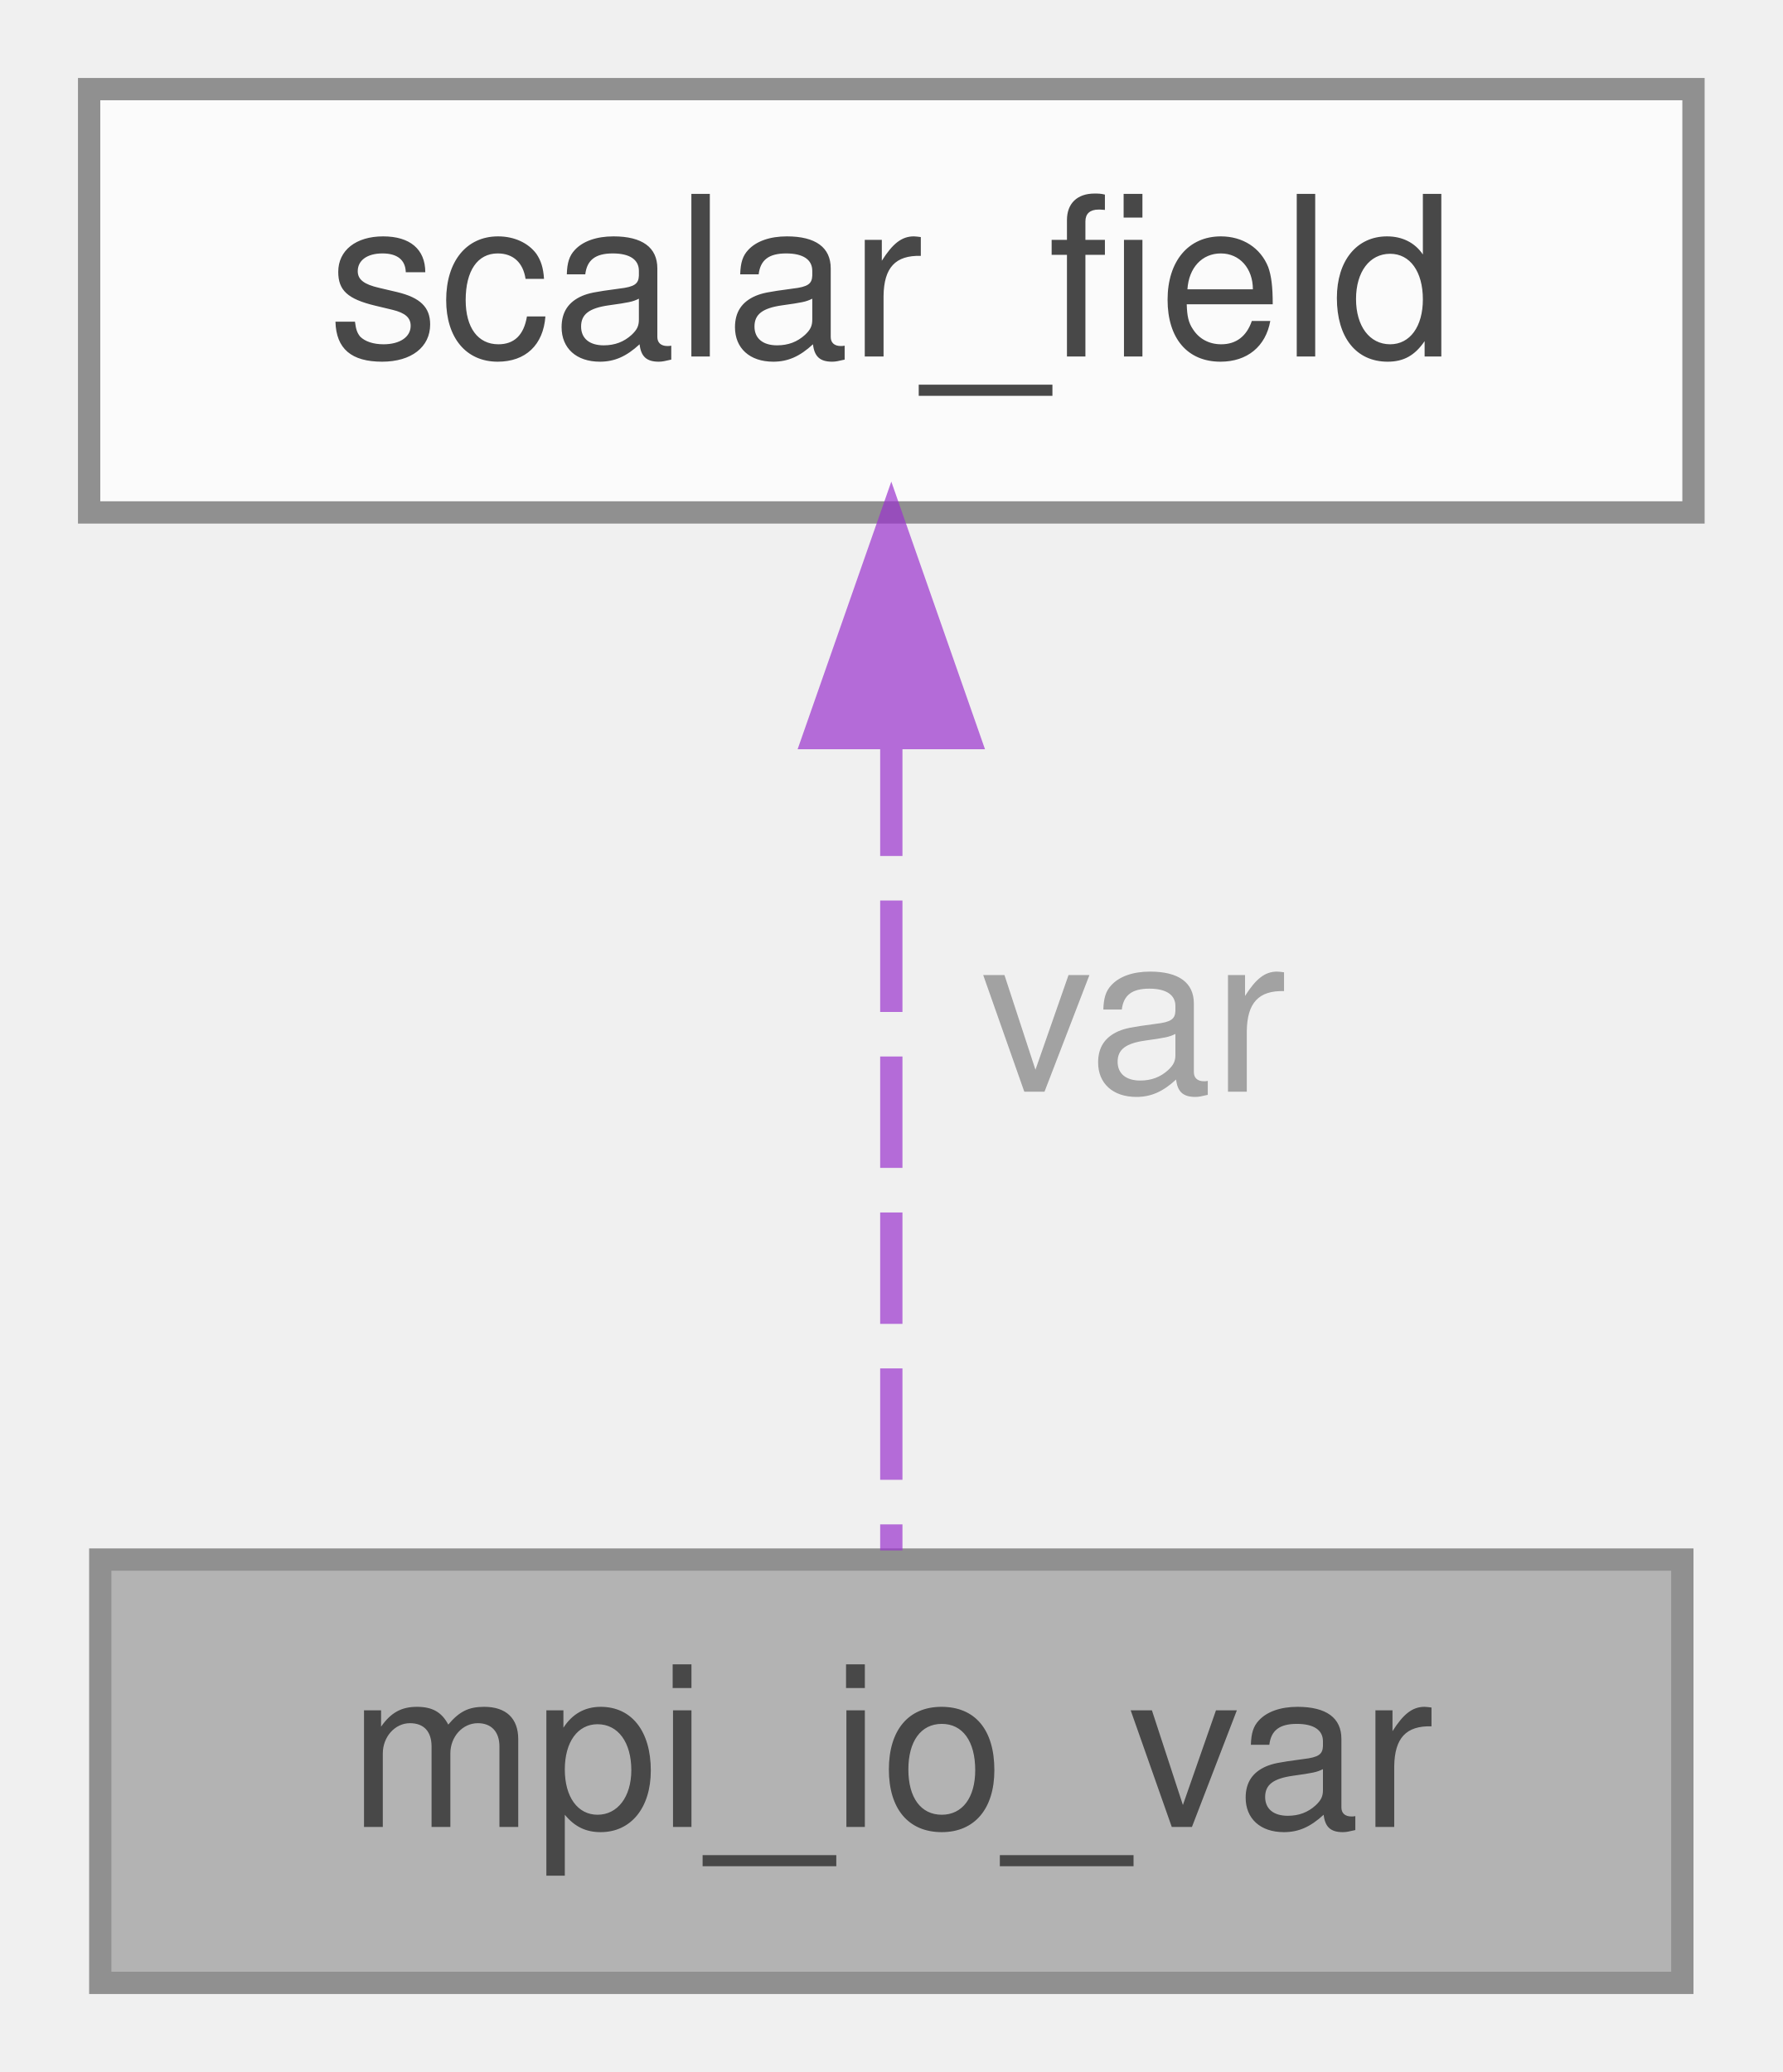
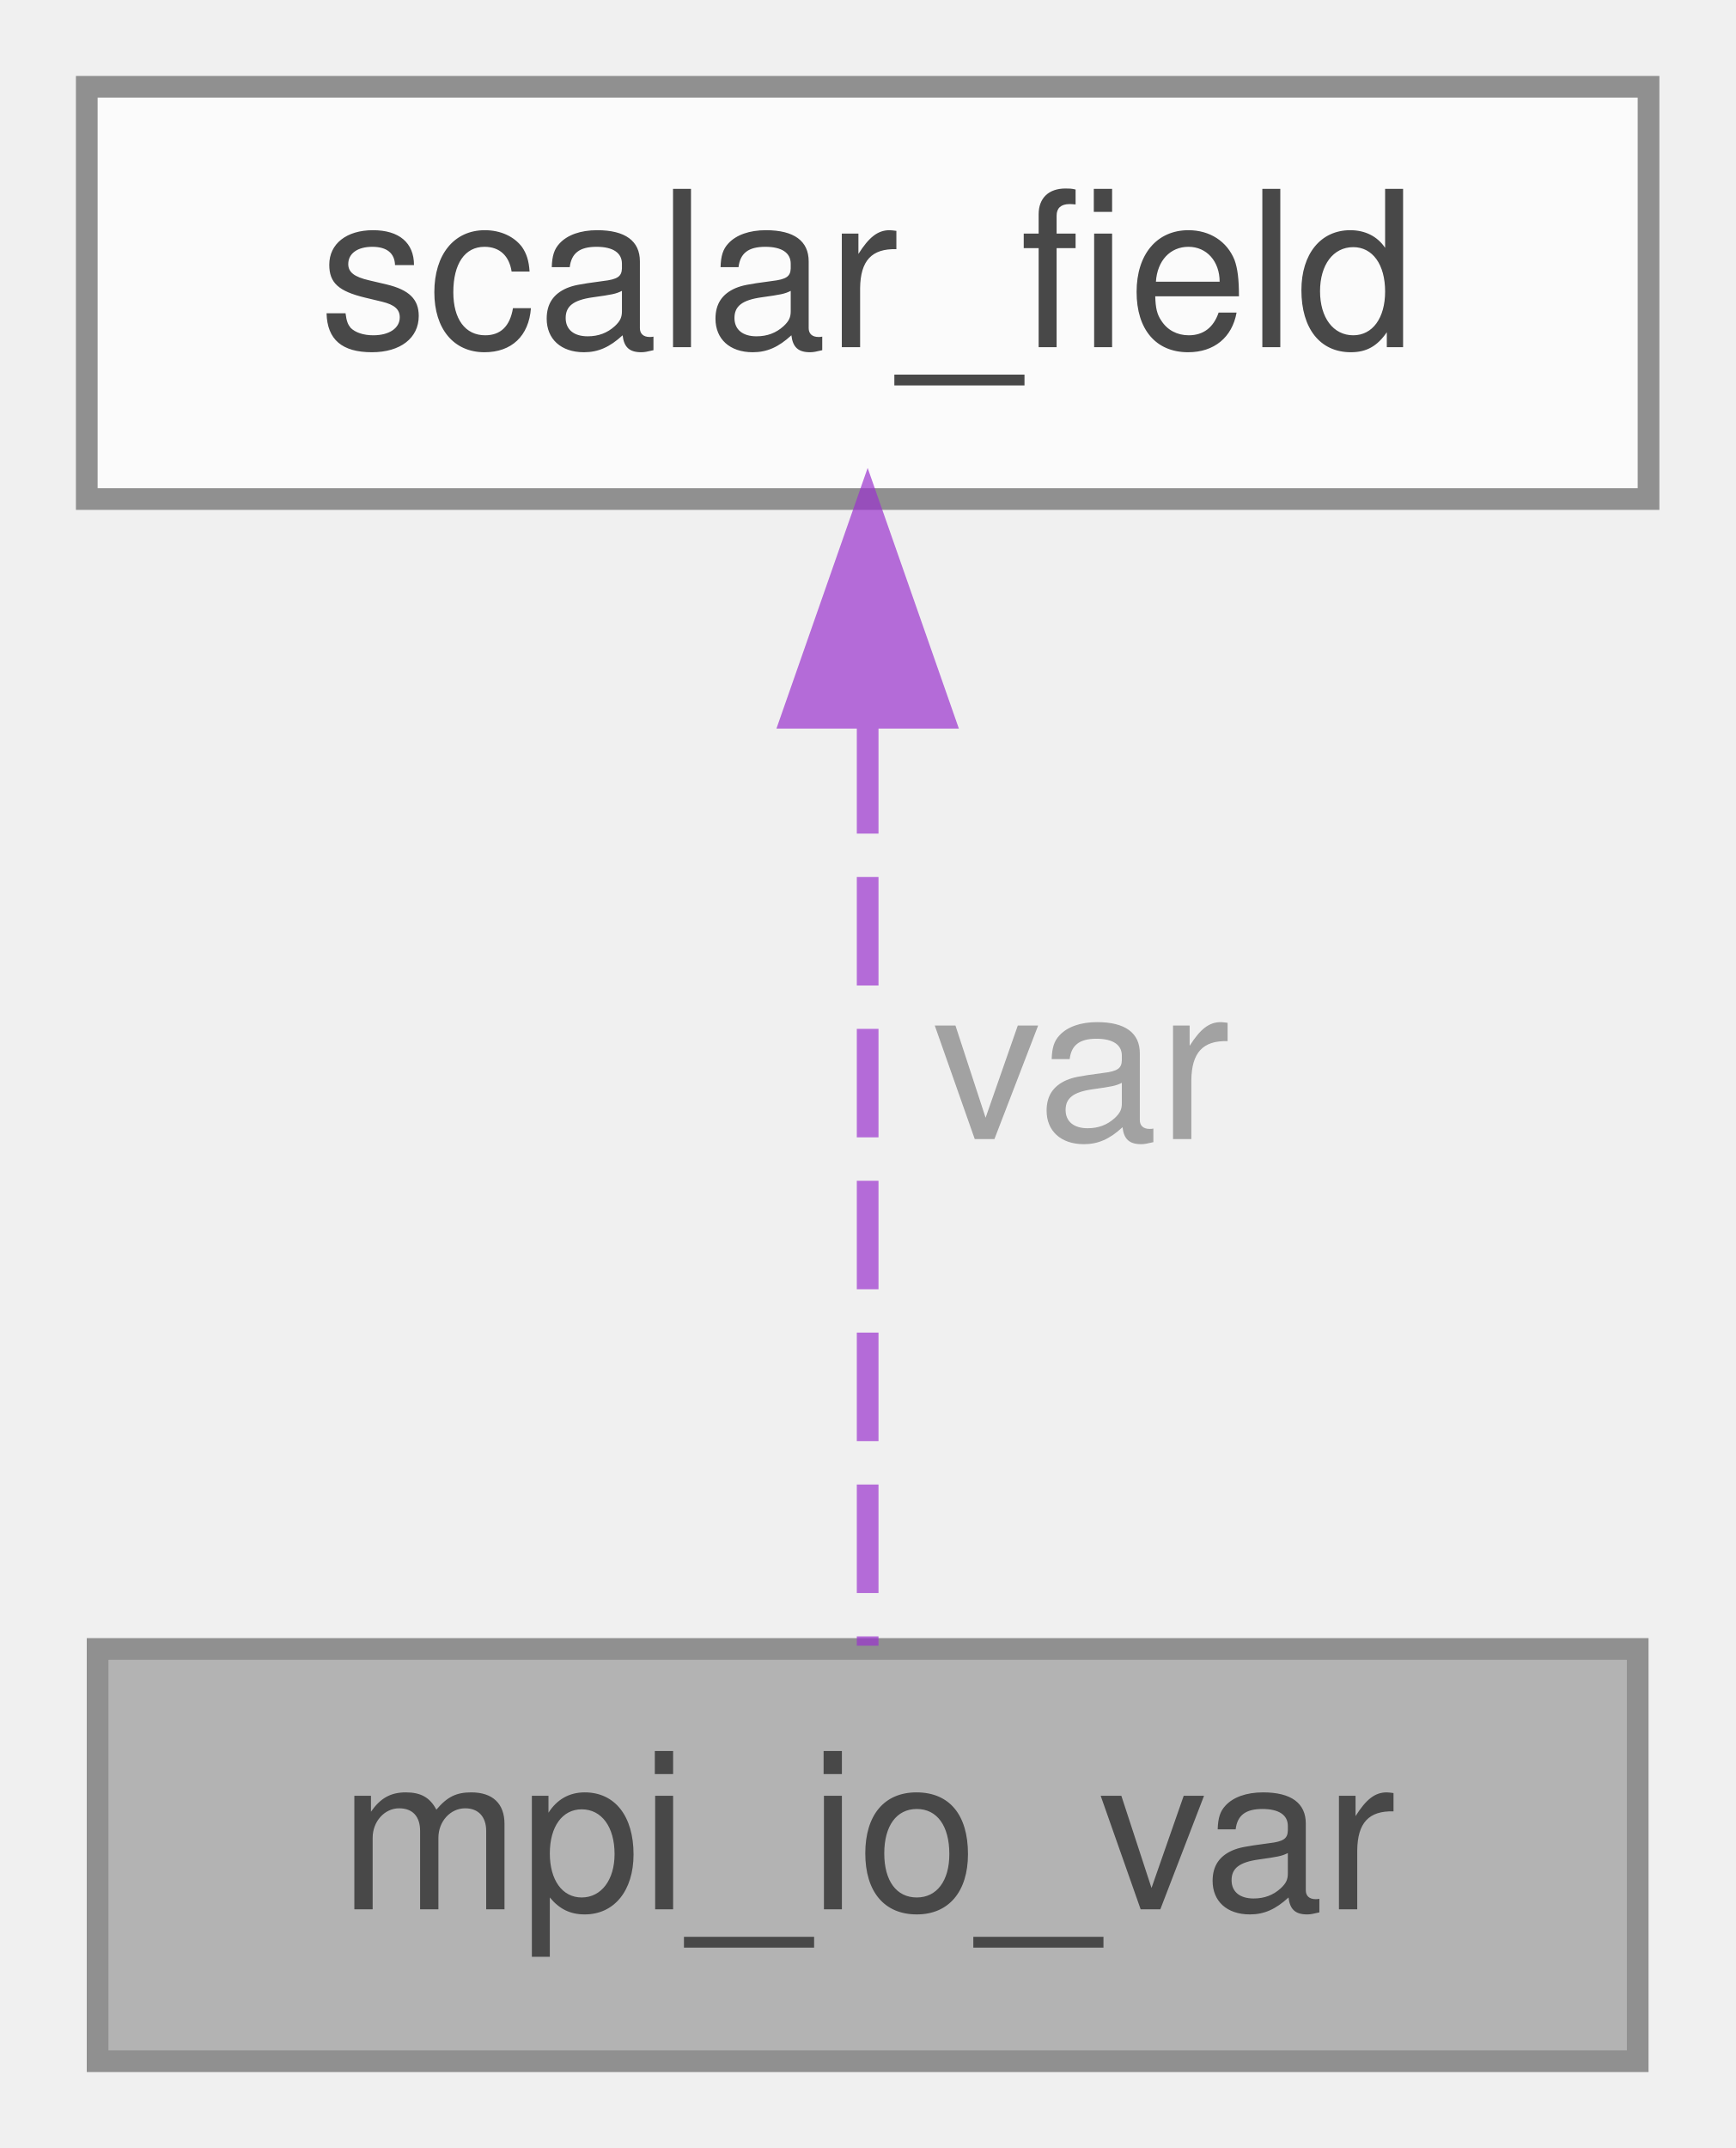
- <svg xmlns="http://www.w3.org/2000/svg" xmlns:xlink="http://www.w3.org/1999/xlink" width="80pt" height="93pt" viewBox="0.00 0.00 80.00 93.00">
+ <svg xmlns="http://www.w3.org/2000/svg" xmlns:xlink="http://www.w3.org/1999/xlink" width="80pt" height="99pt" viewBox="0.00 0.00 80.00 99.00">
  <svg id="main" version="1.1" xml:space="preserve">
    <style type="text/css">
.node, .edge {opacity: 0.7;}
.node.selected, .edge.selected {opacity: 1;}
.edge:hover path { stroke: red; }
.edge:hover polygon { stroke: red; fill: red; }
</style>
    <svg id="graph" class="graph">
-       <g id="graph0" class="graph" transform="scale(1 1) rotate(0) translate(4 89)">
+       <g id="graph0" class="graph" transform="scale(1 1) rotate(0) translate(4 95)">
        <g id="Node000001" class="node">
          <g id="a_Node000001">
            <a xlink:title=" ">
              <polygon fill="#999999" stroke="#666666" points="71.5,-19 0.5,-19 0.5,0 71.5,0 71.5,-19" />
              <text text-anchor="middle" x="36" y="-7" font-family="Helvetica,sans-Serif" font-size="10.00">mpi_io_var</text>
            </a>
          </g>
        </g>
        <g id="Node000002" class="node">
          <g id="a_Node000002">
            <a xlink:href="structscalar__field.html" target="_top" xlink:title="Derived type annexing a scalar field (SF)">
-               <polygon fill="white" stroke="#666666" points="72,-85 0,-85 0,-66 72,-66 72,-85" />
-               <text text-anchor="middle" x="36" y="-73" font-family="Helvetica,sans-Serif" font-size="10.00">scalar_field</text>
+               <polygon fill="white" stroke="#666666" points="72,-91 0,-91 0,-72 72,-72 72,-91" />
+               <text text-anchor="middle" x="36" y="-79" font-family="Helvetica,sans-Serif" font-size="10.00">scalar_field</text>
            </a>
          </g>
        </g>
        <g id="edge1_Node000001_Node000002" class="edge">
          <g id="a_edge1_Node000001_Node000002">
            <a xlink:title=" ">
-               <path fill="none" stroke="#9a32cd" stroke-dasharray="5,2" d="M36,-55.58C36,-43.63 36,-28.72 36,-19.41" />
-               <polygon fill="#9a32cd" stroke="#9a32cd" points="32.5,-55.87 36,-65.87 39.5,-55.87 32.5,-55.87" />
+               <path fill="none" stroke="#9a32cd" stroke-dasharray="5,2" d="M36,-61.58C36,-47.76 36,-29.68 36,-19.15" />
+               <polygon fill="#9a32cd" stroke="#9a32cd" points="32.5,-61.92 36,-71.92 39.5,-61.92 32.5,-61.92" />
            </a>
          </g>
-           <text text-anchor="middle" x="45.5" y="-40" font-family="Helvetica,sans-Serif" font-size="10.00" fill="grey"> var</text>
+           <text text-anchor="start" x="39" y="-42.5" font-family="Helvetica,sans-Serif" font-size="10.00" fill="grey">var</text>
        </g>
      </g>
    </svg>
  </svg>
  <style type="text/css">

[data-mouse-over-selected='false'] { opacity: 0.7; }
[data-mouse-over-selected='true']  { opacity: 1.0; }

</style>
</svg>
